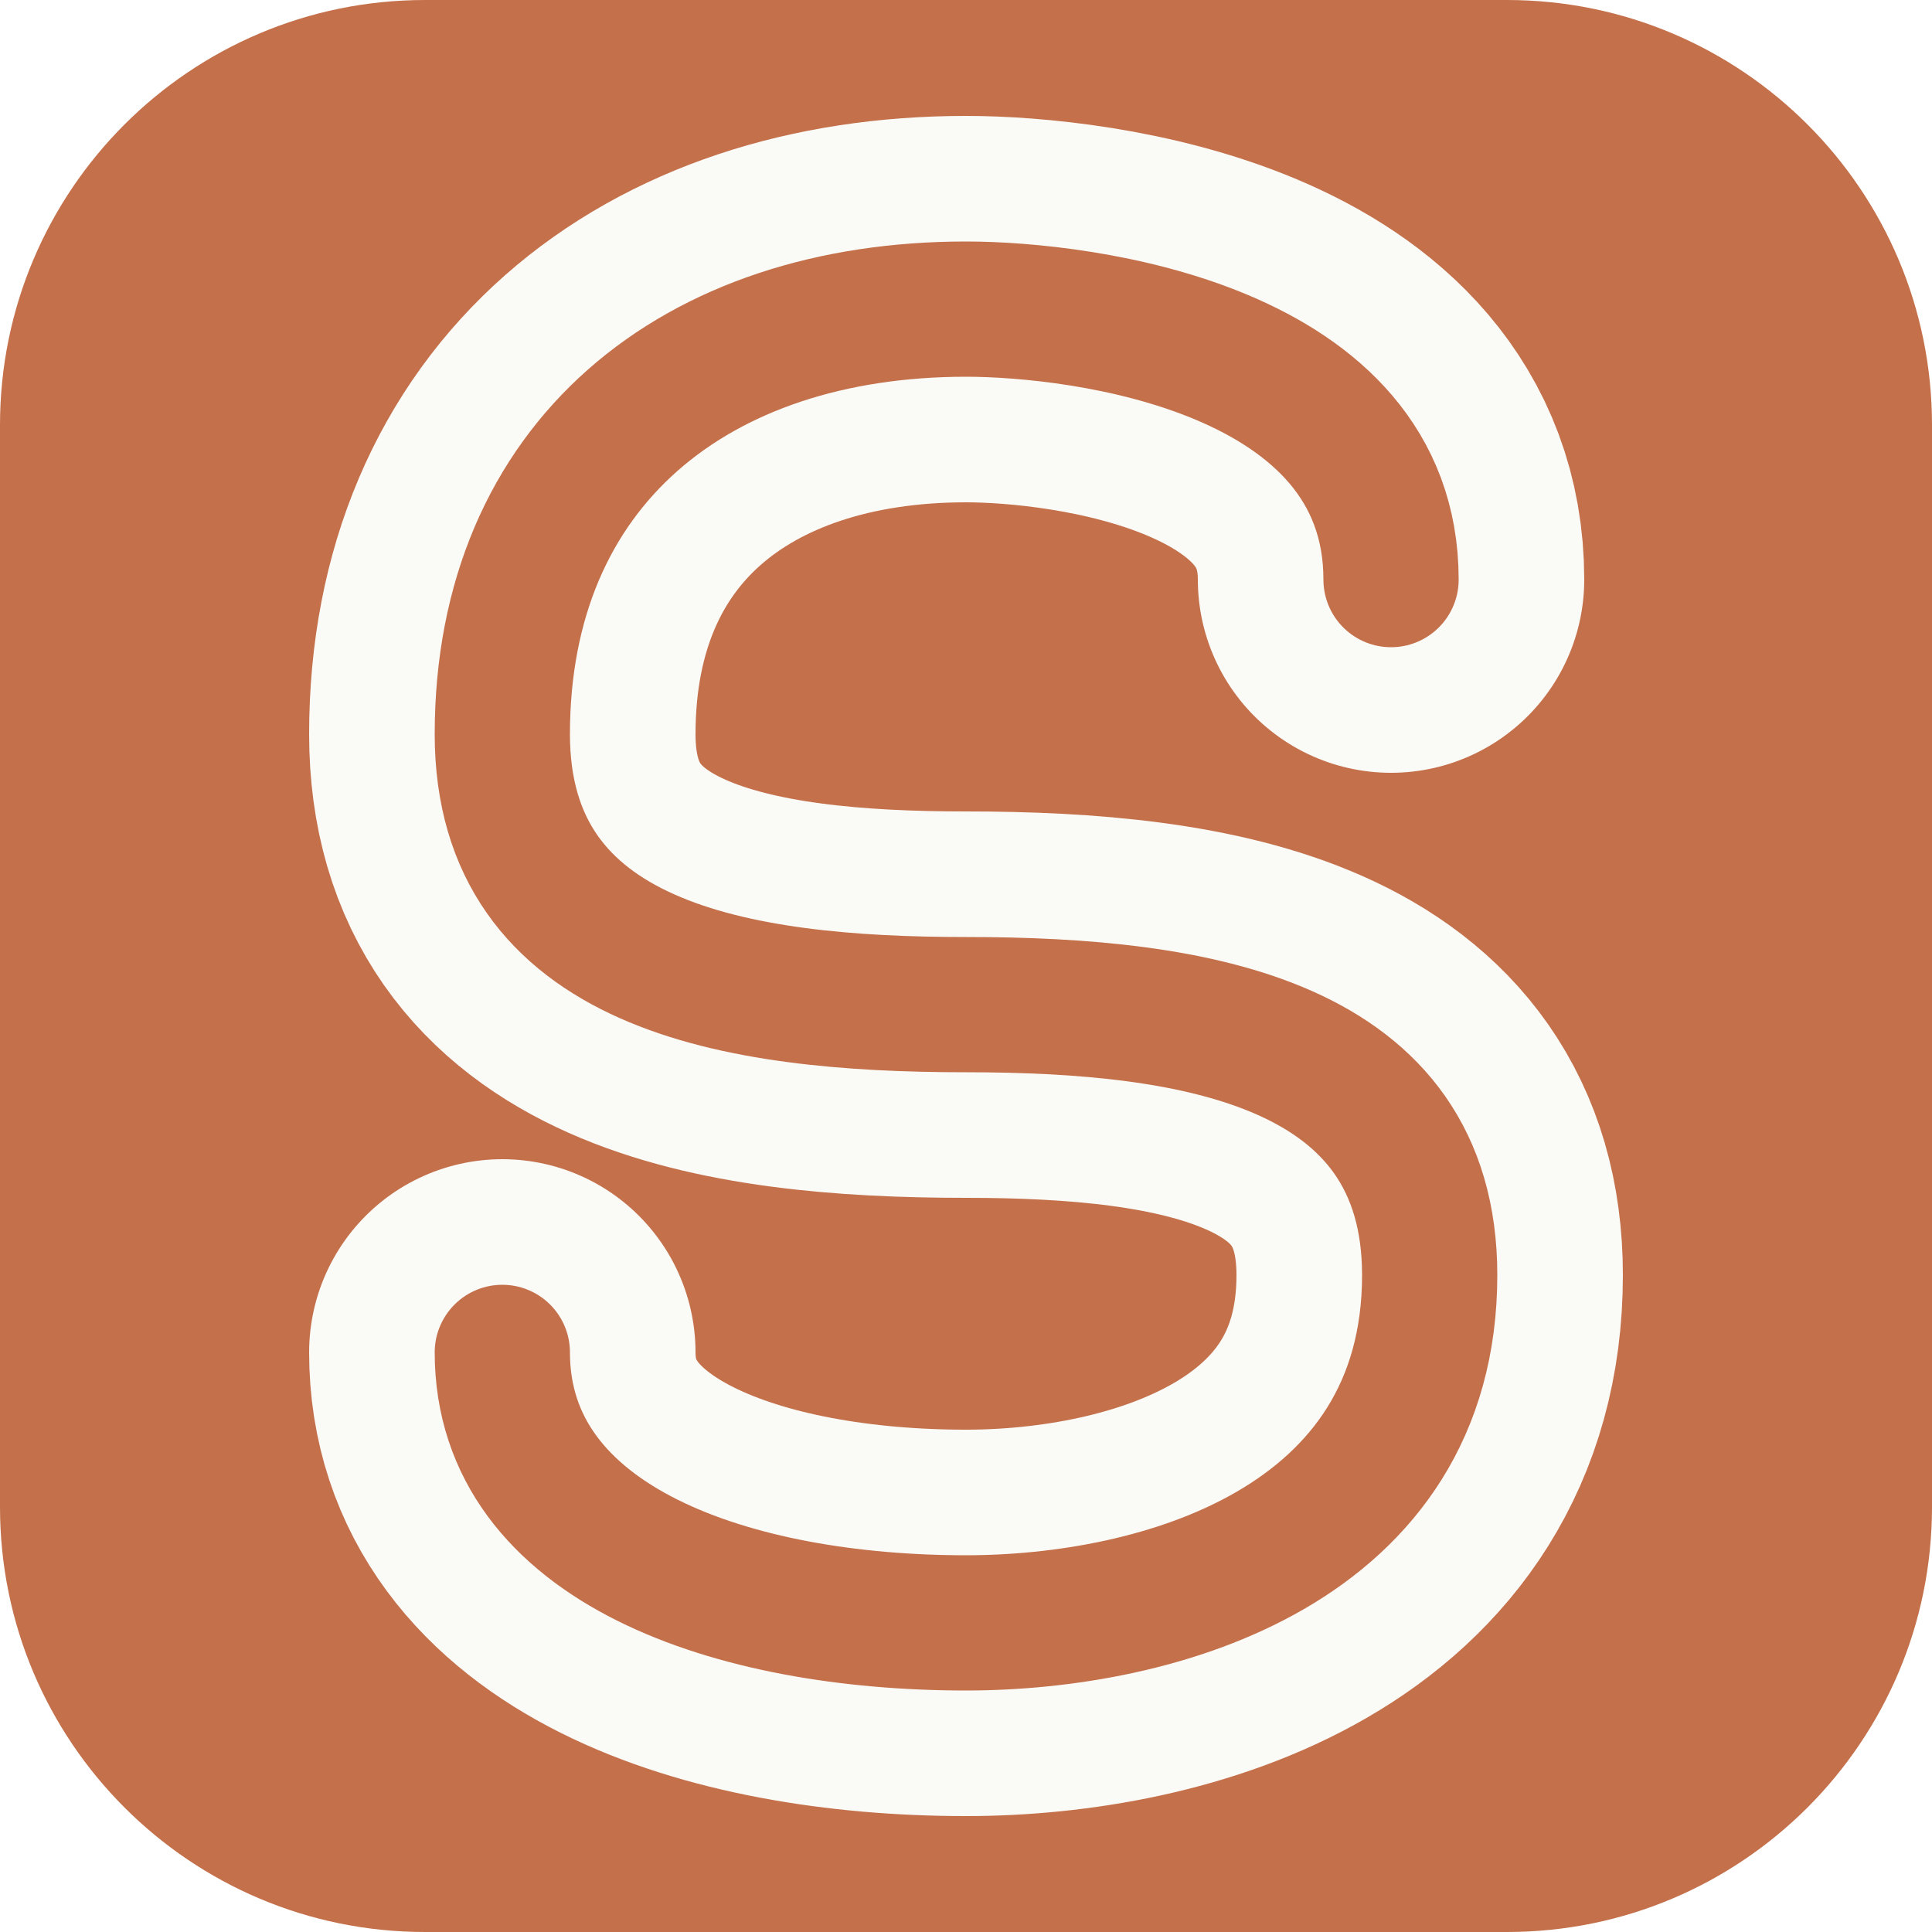
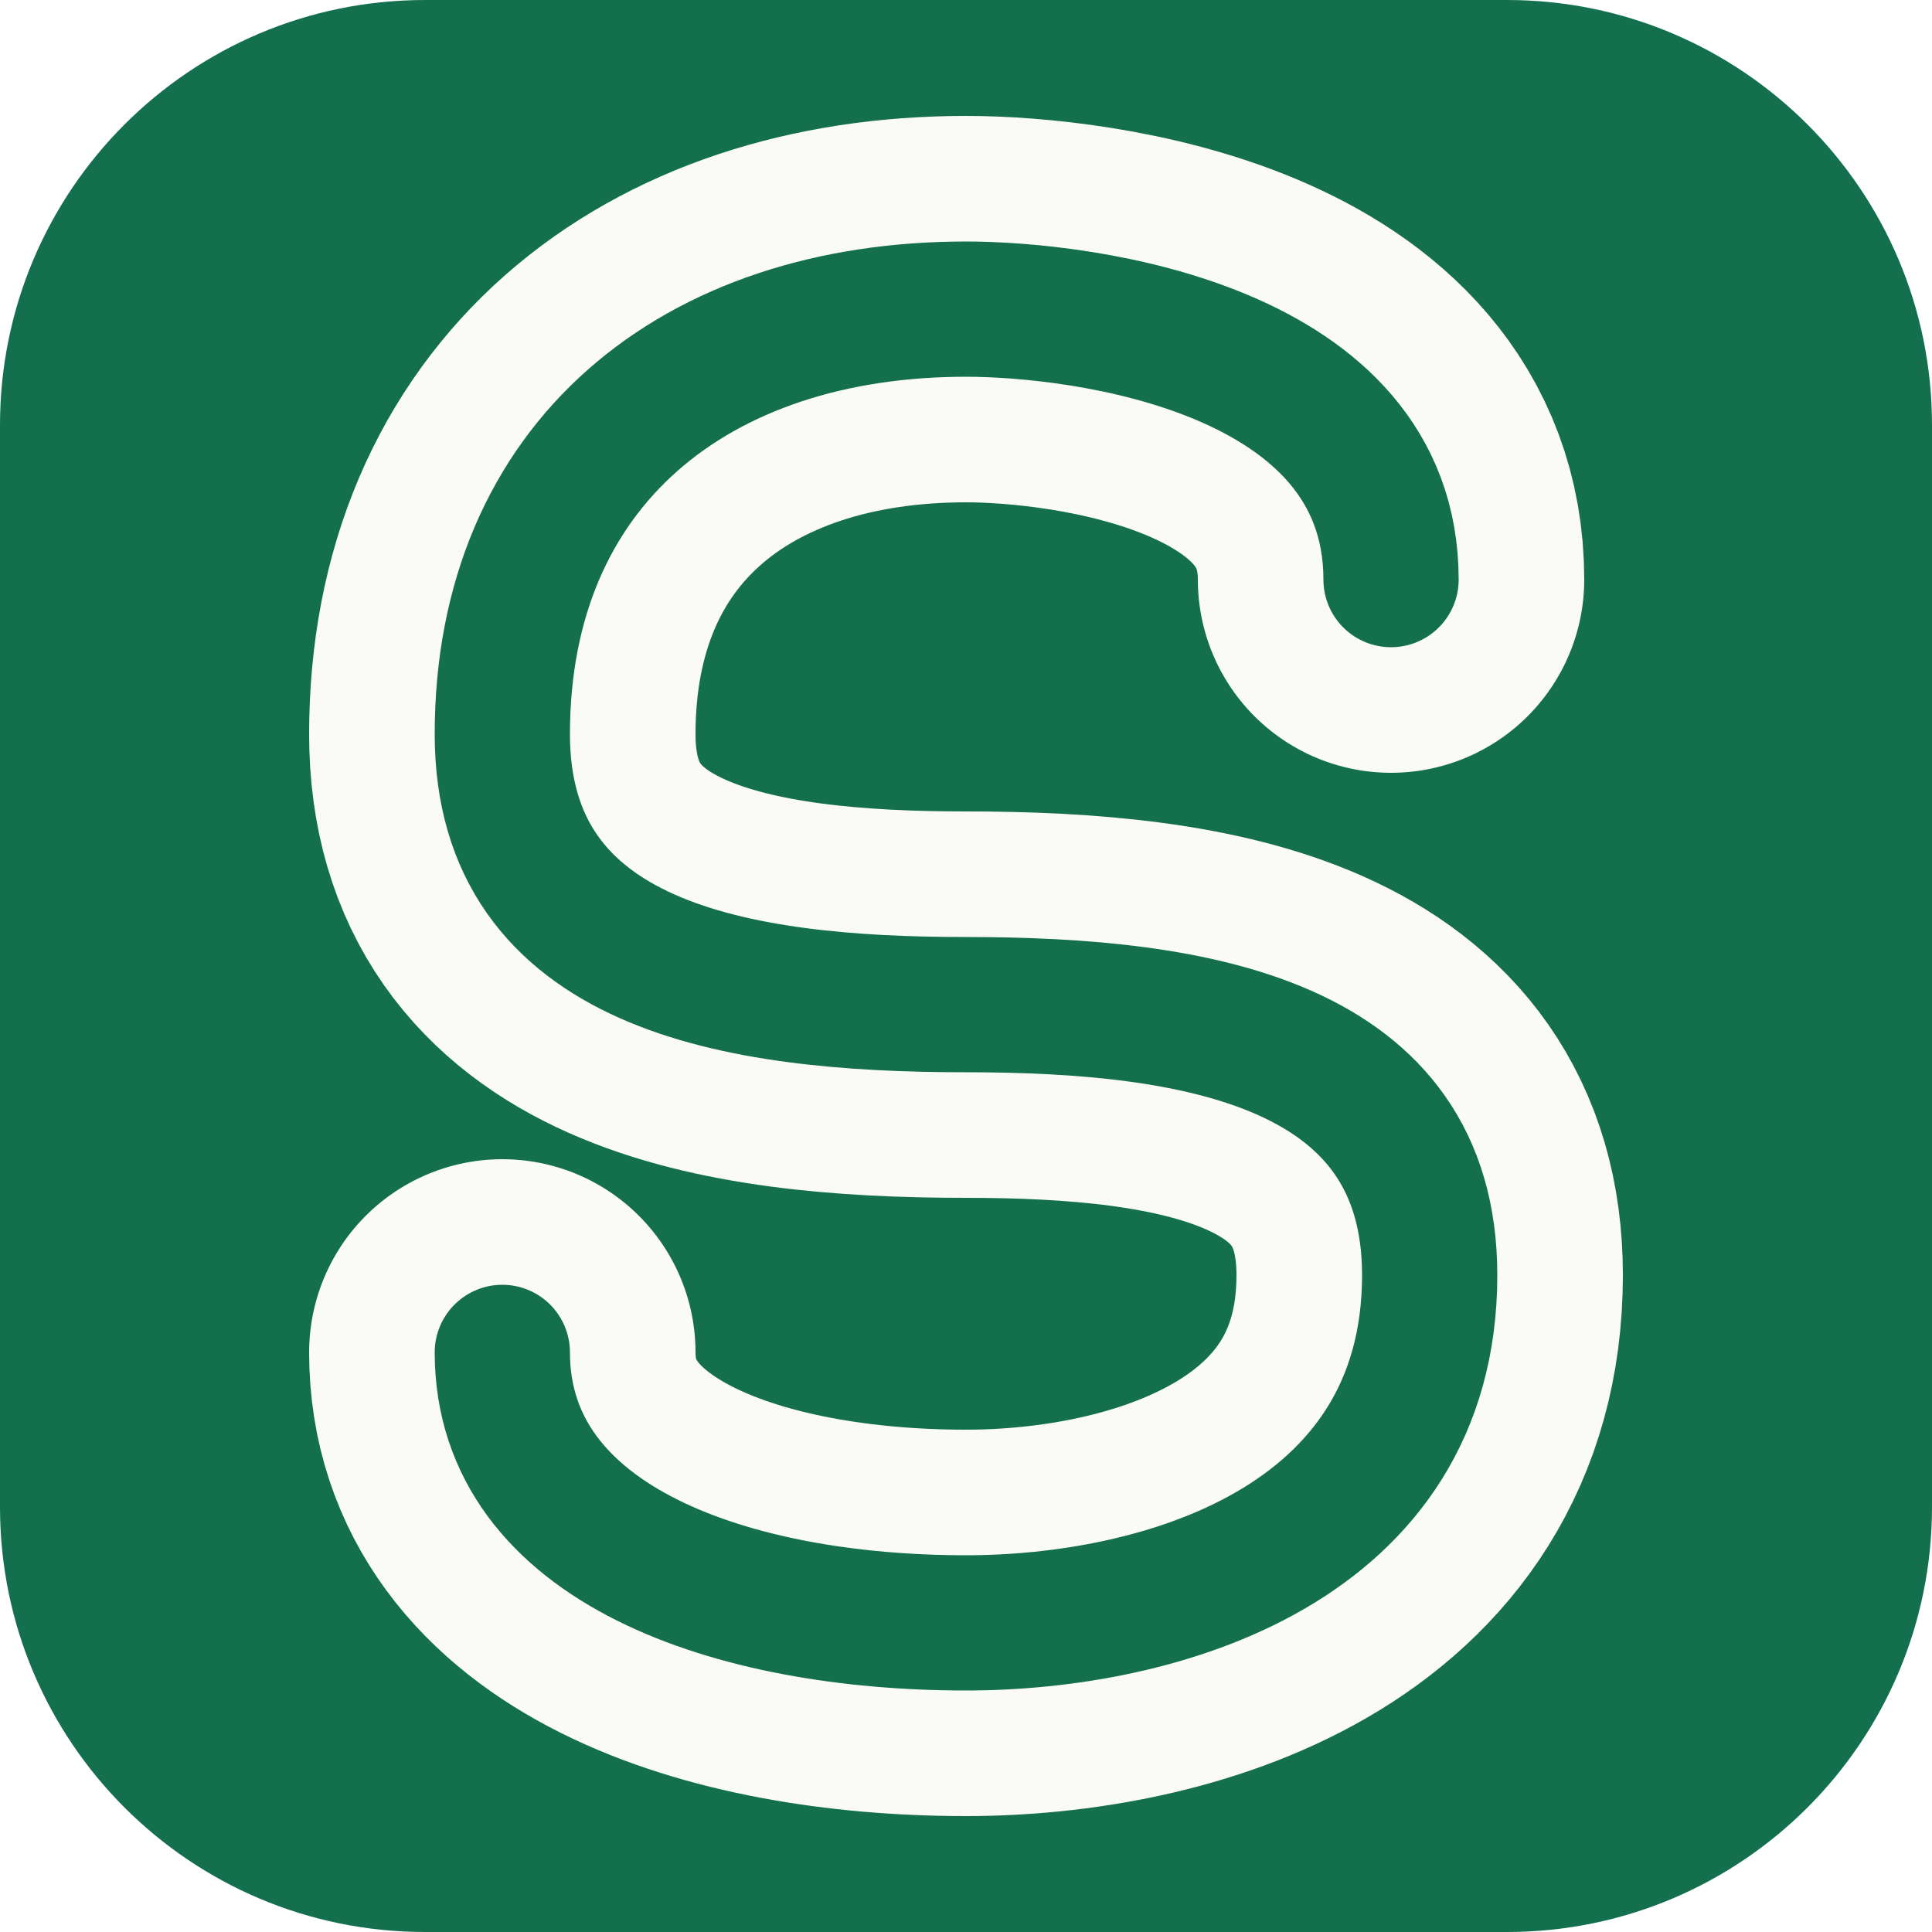
<svg xmlns="http://www.w3.org/2000/svg" viewBox="0 0 100 100">
-   <rect width="100" height="100" rx="22" fill="#C4704A" />
+   <rect width="100" height="100" rx="22" fill="#136F4D" />
  <path d="M 72 30 C 72 18, 56 16, 50 16 C 36 16, 26 24, 26 38 C 26 50, 38 52, 50 52 C 62 52, 74 54, 74 66 C 74 80, 60 84, 50 84 C 38 84, 26 80, 26 70" fill="none" stroke="#FAFAF7" stroke-width="20" stroke-linecap="round" stroke-linejoin="round" />
-   <path d="M 72 30 C 72 18, 56 16, 50 16 C 36 16, 26 24, 26 38 C 26 50, 38 52, 50 52 C 62 52, 74 54, 74 66 C 74 80, 60 84, 50 84 C 38 84, 26 80, 26 70" fill="none" stroke="#C4704A" stroke-width="7" stroke-linecap="round" stroke-linejoin="round" />
+   <path d="M 72 30 C 72 18, 56 16, 50 16 C 36 16, 26 24, 26 38 C 26 50, 38 52, 50 52 C 62 52, 74 54, 74 66 C 74 80, 60 84, 50 84 C 38 84, 26 80, 26 70" fill="none" stroke="#136F4D" stroke-width="7" stroke-linecap="round" stroke-linejoin="round" />
</svg>
